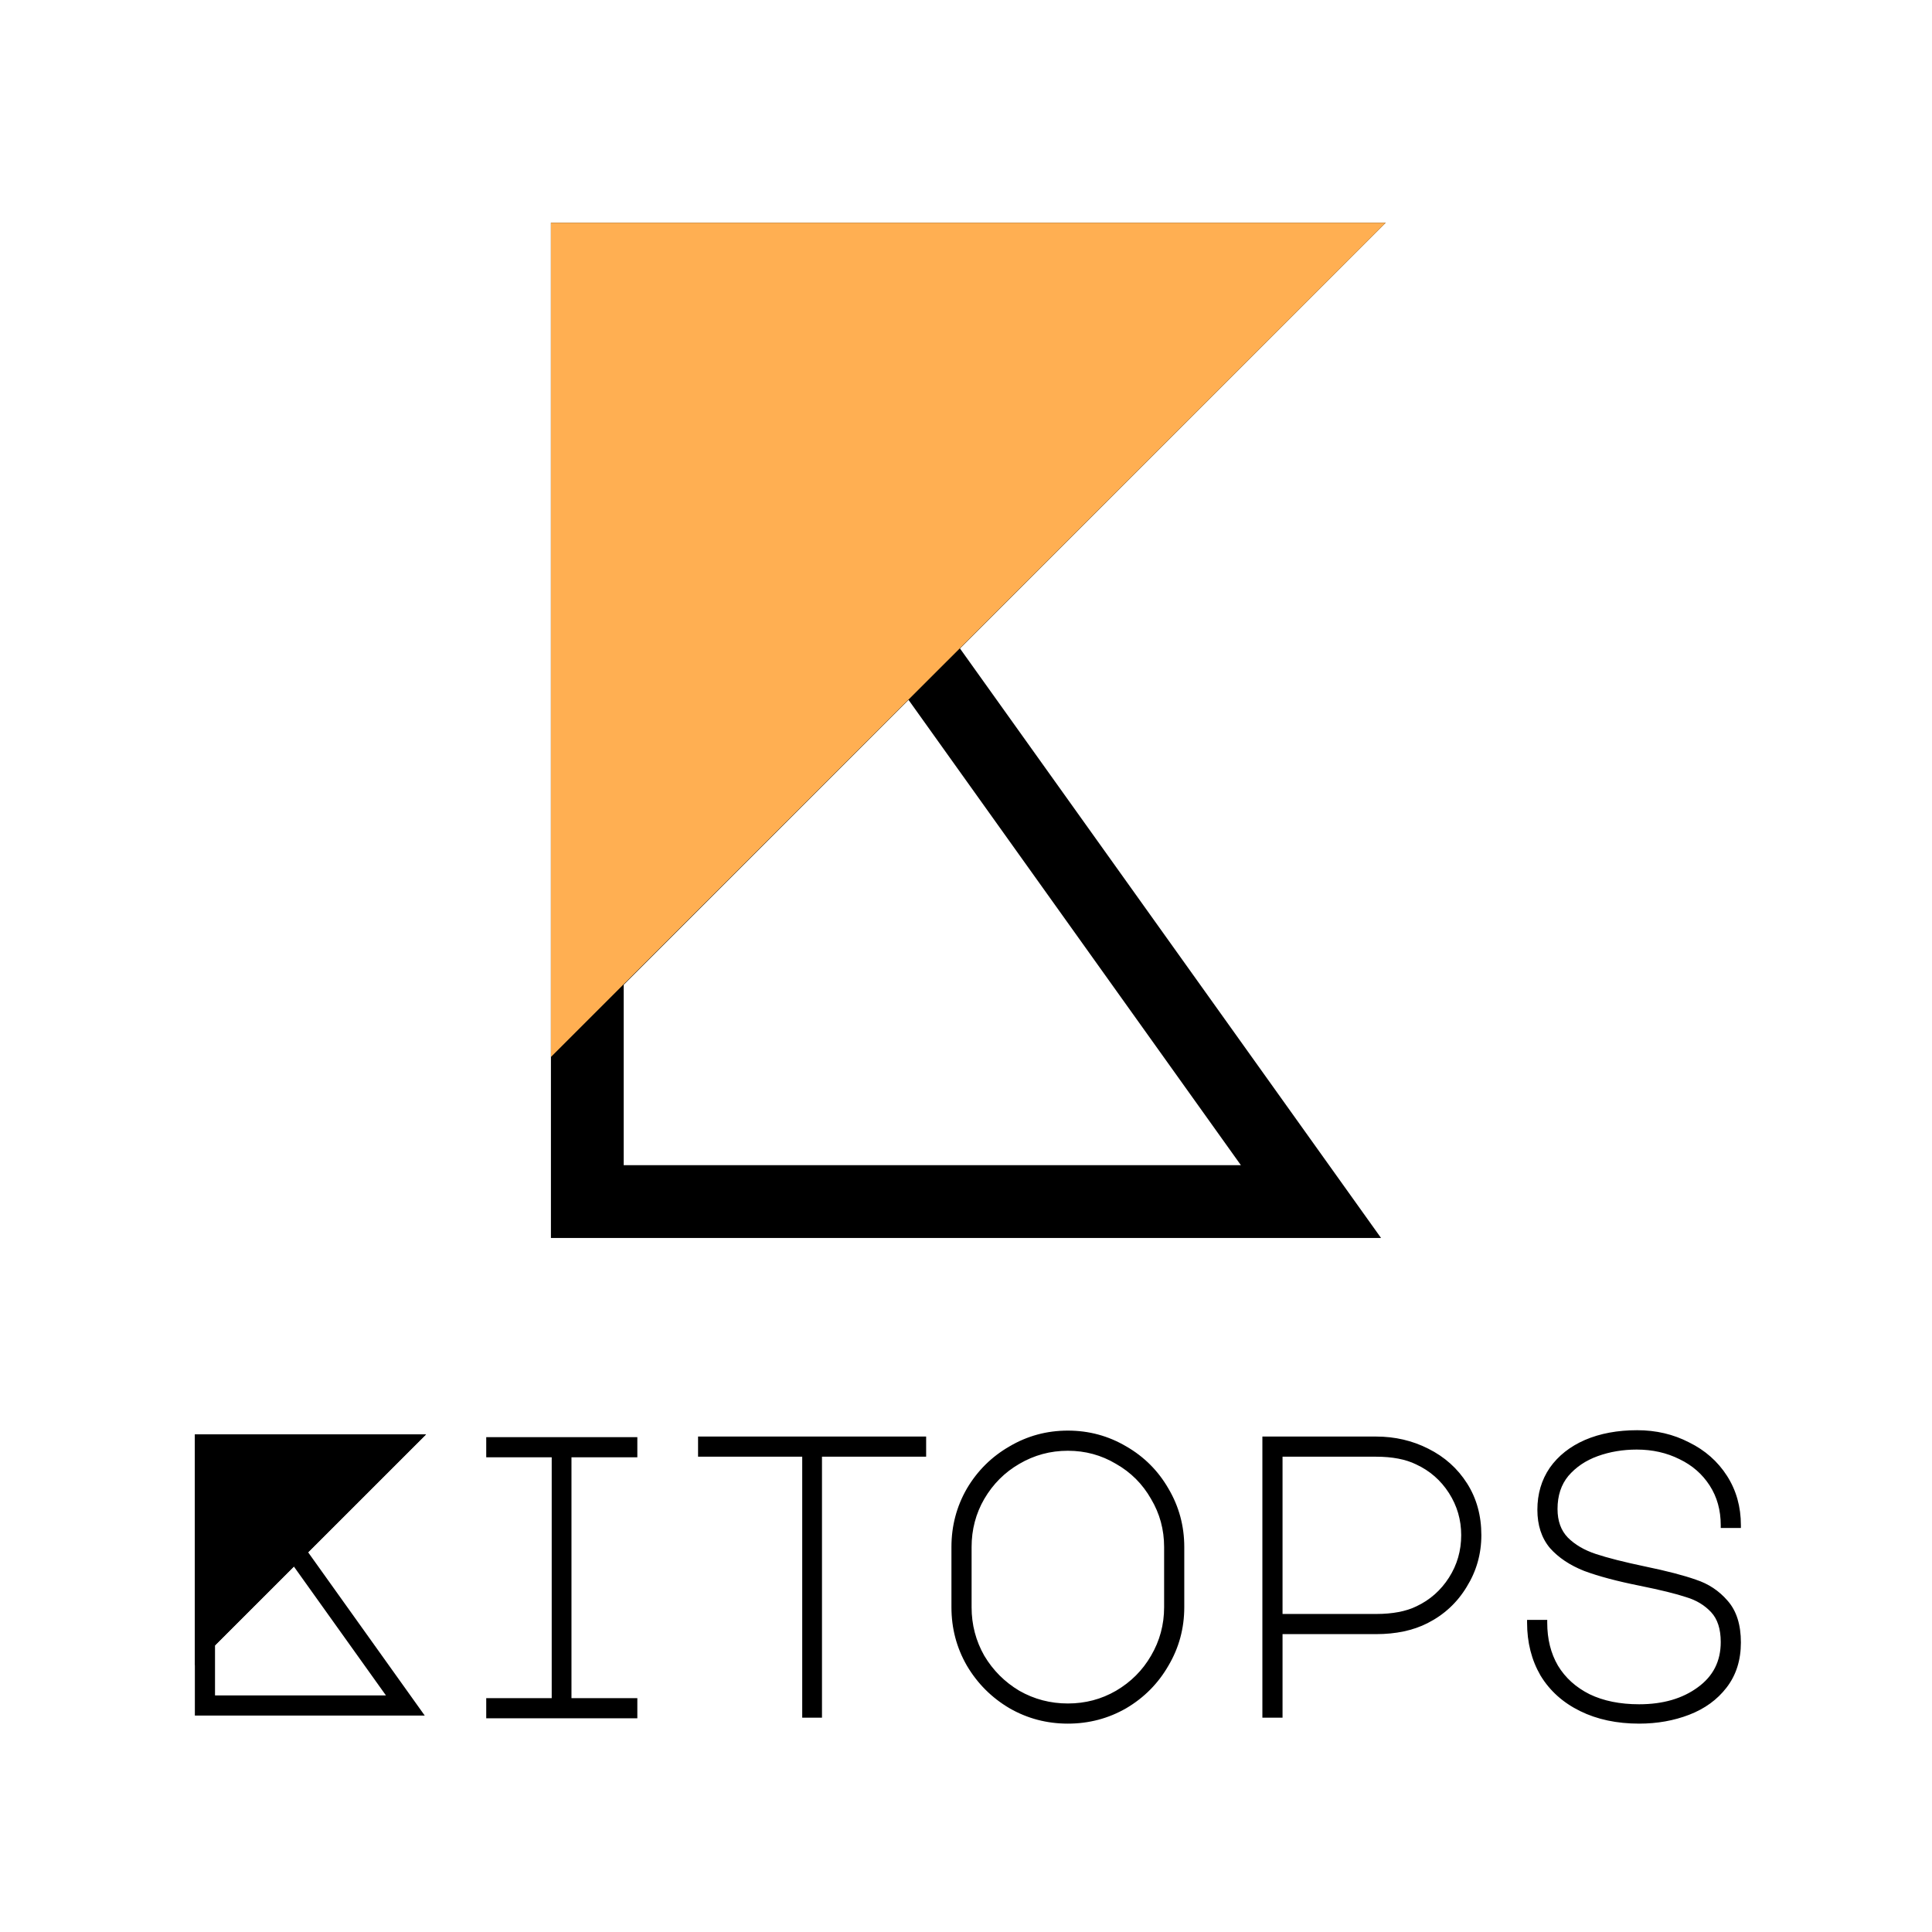
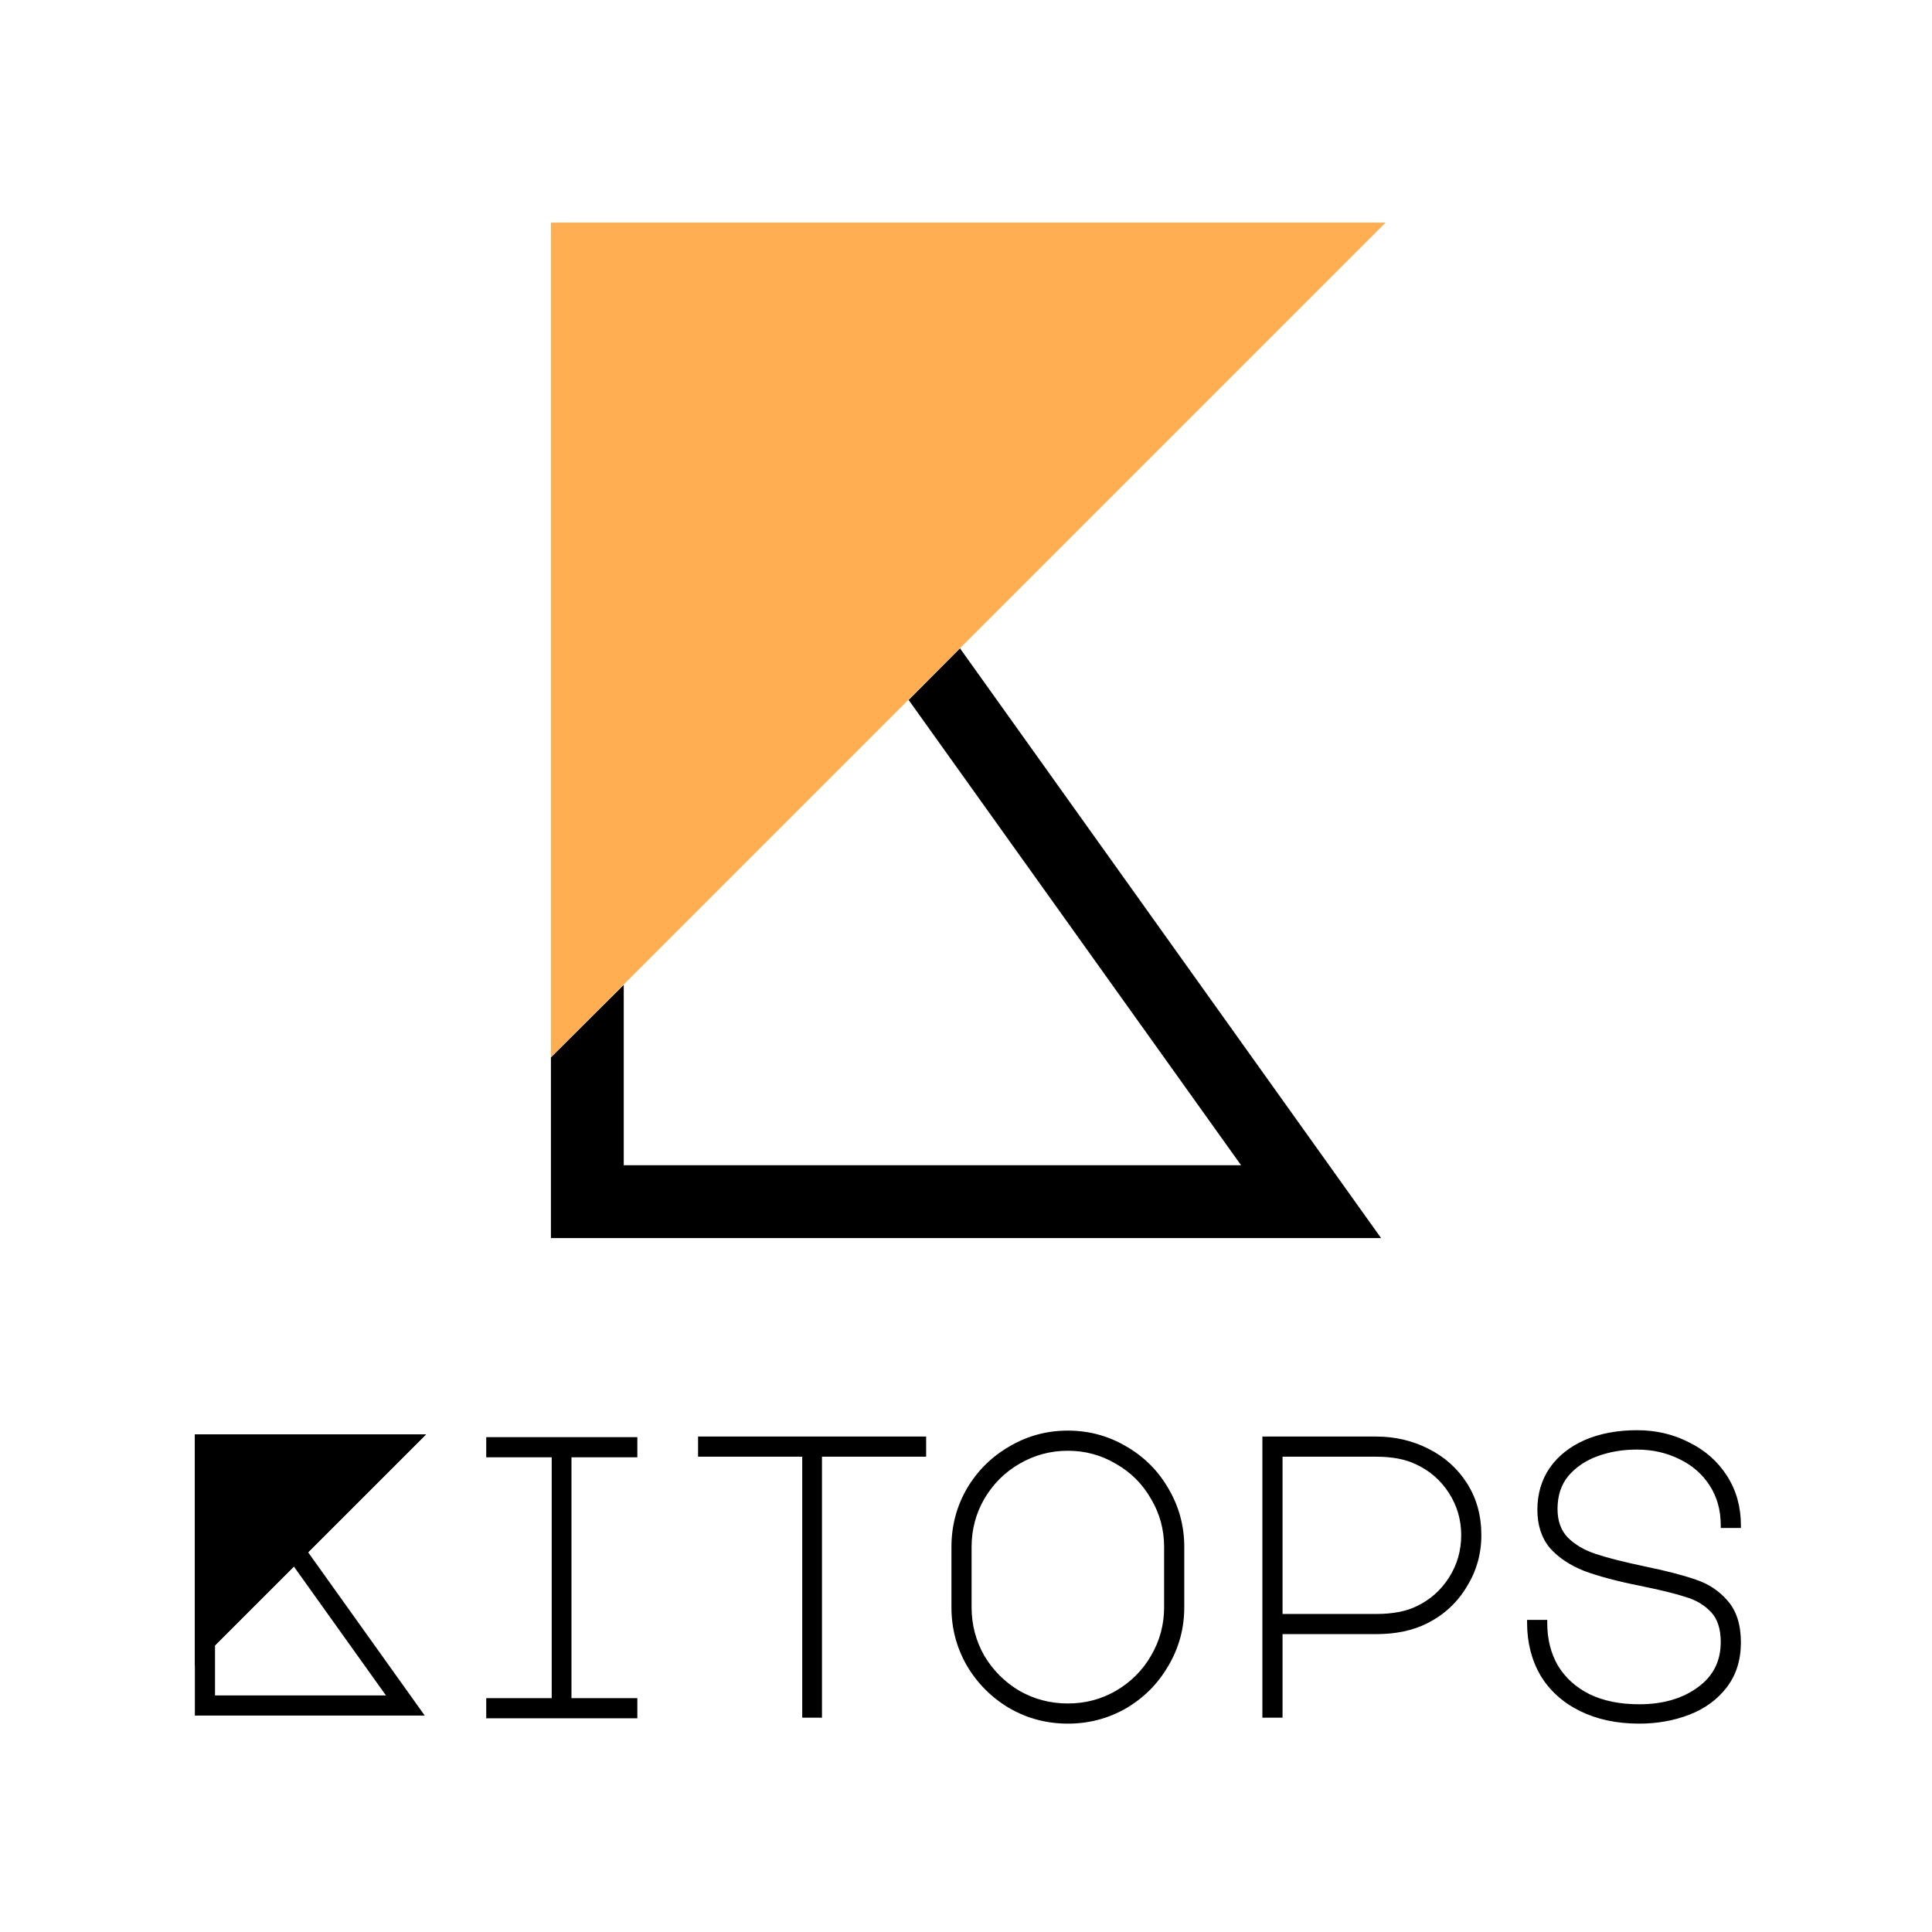
<svg xmlns="http://www.w3.org/2000/svg" width="512" height="512" viewBox="0 0 512 512" fill="none">
-   <path fill-rule="evenodd" clip-rule="evenodd" d="M367.228 59.022L254.401 171.85L365.989 328.073H146V59.022H367.228ZM165.287 308.786V260.963L240.773 185.477L328.851 308.786H165.287Z" fill="black" />
-   <path d="M146 280.108V59.022H367.228L146 280.108Z" fill="#FFAF52" />
  <path fill-rule="evenodd" clip-rule="evenodd" d="M434.559 420.241C428.591 419.048 423.688 417.745 419.86 416.327L419.845 416.321C416.053 414.819 413.011 412.801 410.752 410.249L410.744 410.241L410.737 410.233C408.509 407.558 407.42 404.164 407.42 400.11C407.42 395.919 408.506 392.205 410.695 388.994L410.701 388.985C412.956 385.785 416.076 383.326 420.032 381.6L420.036 381.598C424.061 379.873 428.675 379.02 433.863 379.02C438.866 379.02 443.458 380.093 447.625 382.247C451.864 384.332 455.218 387.287 457.671 391.11C460.131 394.946 461.355 399.318 461.355 404.203V404.932H456.014V404.203C456.014 400.2 455.032 396.702 453.086 393.683C451.133 390.652 448.474 388.327 445.092 386.703L445.082 386.698C441.693 385.004 437.923 384.151 433.758 384.151C430.057 384.151 426.608 384.734 423.405 385.892C420.227 387.042 417.643 388.791 415.633 391.134C413.732 393.43 412.761 396.335 412.761 399.9C412.761 403.106 413.69 405.604 415.491 407.471C417.355 409.334 419.803 410.784 422.863 411.803C425.973 412.84 430.349 413.953 436.006 415.14C441.75 416.331 446.227 417.492 449.421 418.627C452.758 419.717 455.561 421.573 457.816 424.19C460.207 426.882 461.355 430.609 461.355 435.27C461.355 439.956 460.091 443.967 457.529 447.261C455.061 450.455 451.764 452.84 447.664 454.422C443.585 455.997 439.156 456.78 434.387 456.78C428.488 456.78 423.267 455.678 418.742 453.452C414.219 451.226 410.717 448.09 408.26 444.045L408.252 444.032C405.872 439.921 404.691 435.244 404.691 430.022V429.294H410.032V430.022C410.032 434.389 410.986 438.175 412.869 441.405C414.82 444.633 417.613 447.163 421.274 448.995C424.933 450.755 429.296 451.649 434.387 451.649C440.707 451.649 445.863 450.139 449.91 447.172L449.914 447.169C453.99 444.229 456.014 440.252 456.014 435.165C456.014 431.643 455.135 429.047 453.48 427.265C451.757 425.409 449.564 424.075 446.878 423.269L446.867 423.266L446.856 423.262C444.171 422.367 440.079 421.359 434.559 420.241ZM339.886 455.206H334.545V380.699H364.662C369.667 380.699 374.293 381.773 378.529 383.926C382.841 386.083 386.265 389.144 388.786 393.107C391.317 397.084 392.574 401.666 392.574 406.827C392.574 411.788 391.278 416.363 388.688 420.537C386.168 424.712 382.708 427.918 378.321 430.147C374.488 432.1 369.927 433.06 364.662 433.06H339.886V455.206ZM375.371 425.69C378.954 424 381.823 421.469 383.989 418.085C386.151 414.707 387.233 410.96 387.233 406.827C387.233 402.767 386.152 399.055 383.989 395.675C381.825 392.294 378.923 389.763 375.271 388.072L375.257 388.066C372.518 386.73 368.999 386.041 364.662 386.041H339.886V427.719H364.662C369.071 427.719 372.625 427.029 375.362 425.694L375.371 425.69ZM298.47 452.694L298.477 452.69C303.202 449.899 306.93 446.136 309.651 441.41C312.446 436.678 313.844 431.513 313.844 425.929V409.976C313.844 404.392 312.446 399.227 309.651 394.495C306.929 389.769 303.2 386.04 298.474 383.317C293.742 380.522 288.577 379.125 282.993 379.125C277.409 379.125 272.244 380.522 267.512 383.317C262.786 386.039 259.023 389.767 256.232 394.492L256.228 394.499C253.503 399.23 252.142 404.394 252.142 409.976V425.929C252.142 431.511 253.503 436.675 256.228 441.406L256.232 441.413C259.023 446.137 262.785 449.899 267.509 452.69L267.516 452.694C272.247 455.419 277.411 456.78 282.993 456.78C288.575 456.78 293.739 455.419 298.47 452.694ZM305.034 438.785L305.032 438.788C302.788 442.665 299.696 445.758 295.745 448.075C291.872 450.316 287.626 451.439 282.993 451.439C278.361 451.439 274.08 450.317 270.136 448.074C266.256 445.759 263.163 442.666 260.848 438.786C258.605 434.842 257.483 430.561 257.483 425.929V409.976C257.483 405.343 258.606 401.097 260.847 397.224C263.164 393.272 266.257 390.181 270.134 387.936L270.137 387.934C274.082 385.622 278.363 384.466 282.993 384.466C287.623 384.466 291.866 385.622 295.739 387.932L295.752 387.939C299.696 390.183 302.786 393.273 305.03 397.217L305.037 397.23C307.347 401.102 308.503 405.346 308.503 409.976V425.929C308.503 430.559 307.347 434.84 305.034 438.785ZM245.437 380.699V386.041H217.834V455.206H212.597V386.041H184.994V380.699H245.437ZM168.902 386.204V380.863H128.856V386.204H146.208V450.028H128.856V455.369H168.902V450.028H151.445V386.204H168.902ZM81.659 411.378L112.903 380.134H51.64V454.64H112.56L81.659 411.378ZM56.981 436.056V449.299H102.276L77.885 415.152L56.981 436.056Z" fill="black" />
  <path d="M51.64 441.358V380.134H112.903L51.64 441.358Z" fill="black" />
+   <path d="M146 280.2V328.1H366L254.4 171.8L240.8 185.5L328.9 308.8H165.3V261" fill="black" />
+   <path d="M367.2 59H146V280.2L367.2 59Z" fill="#FFAF52" />
</svg>
